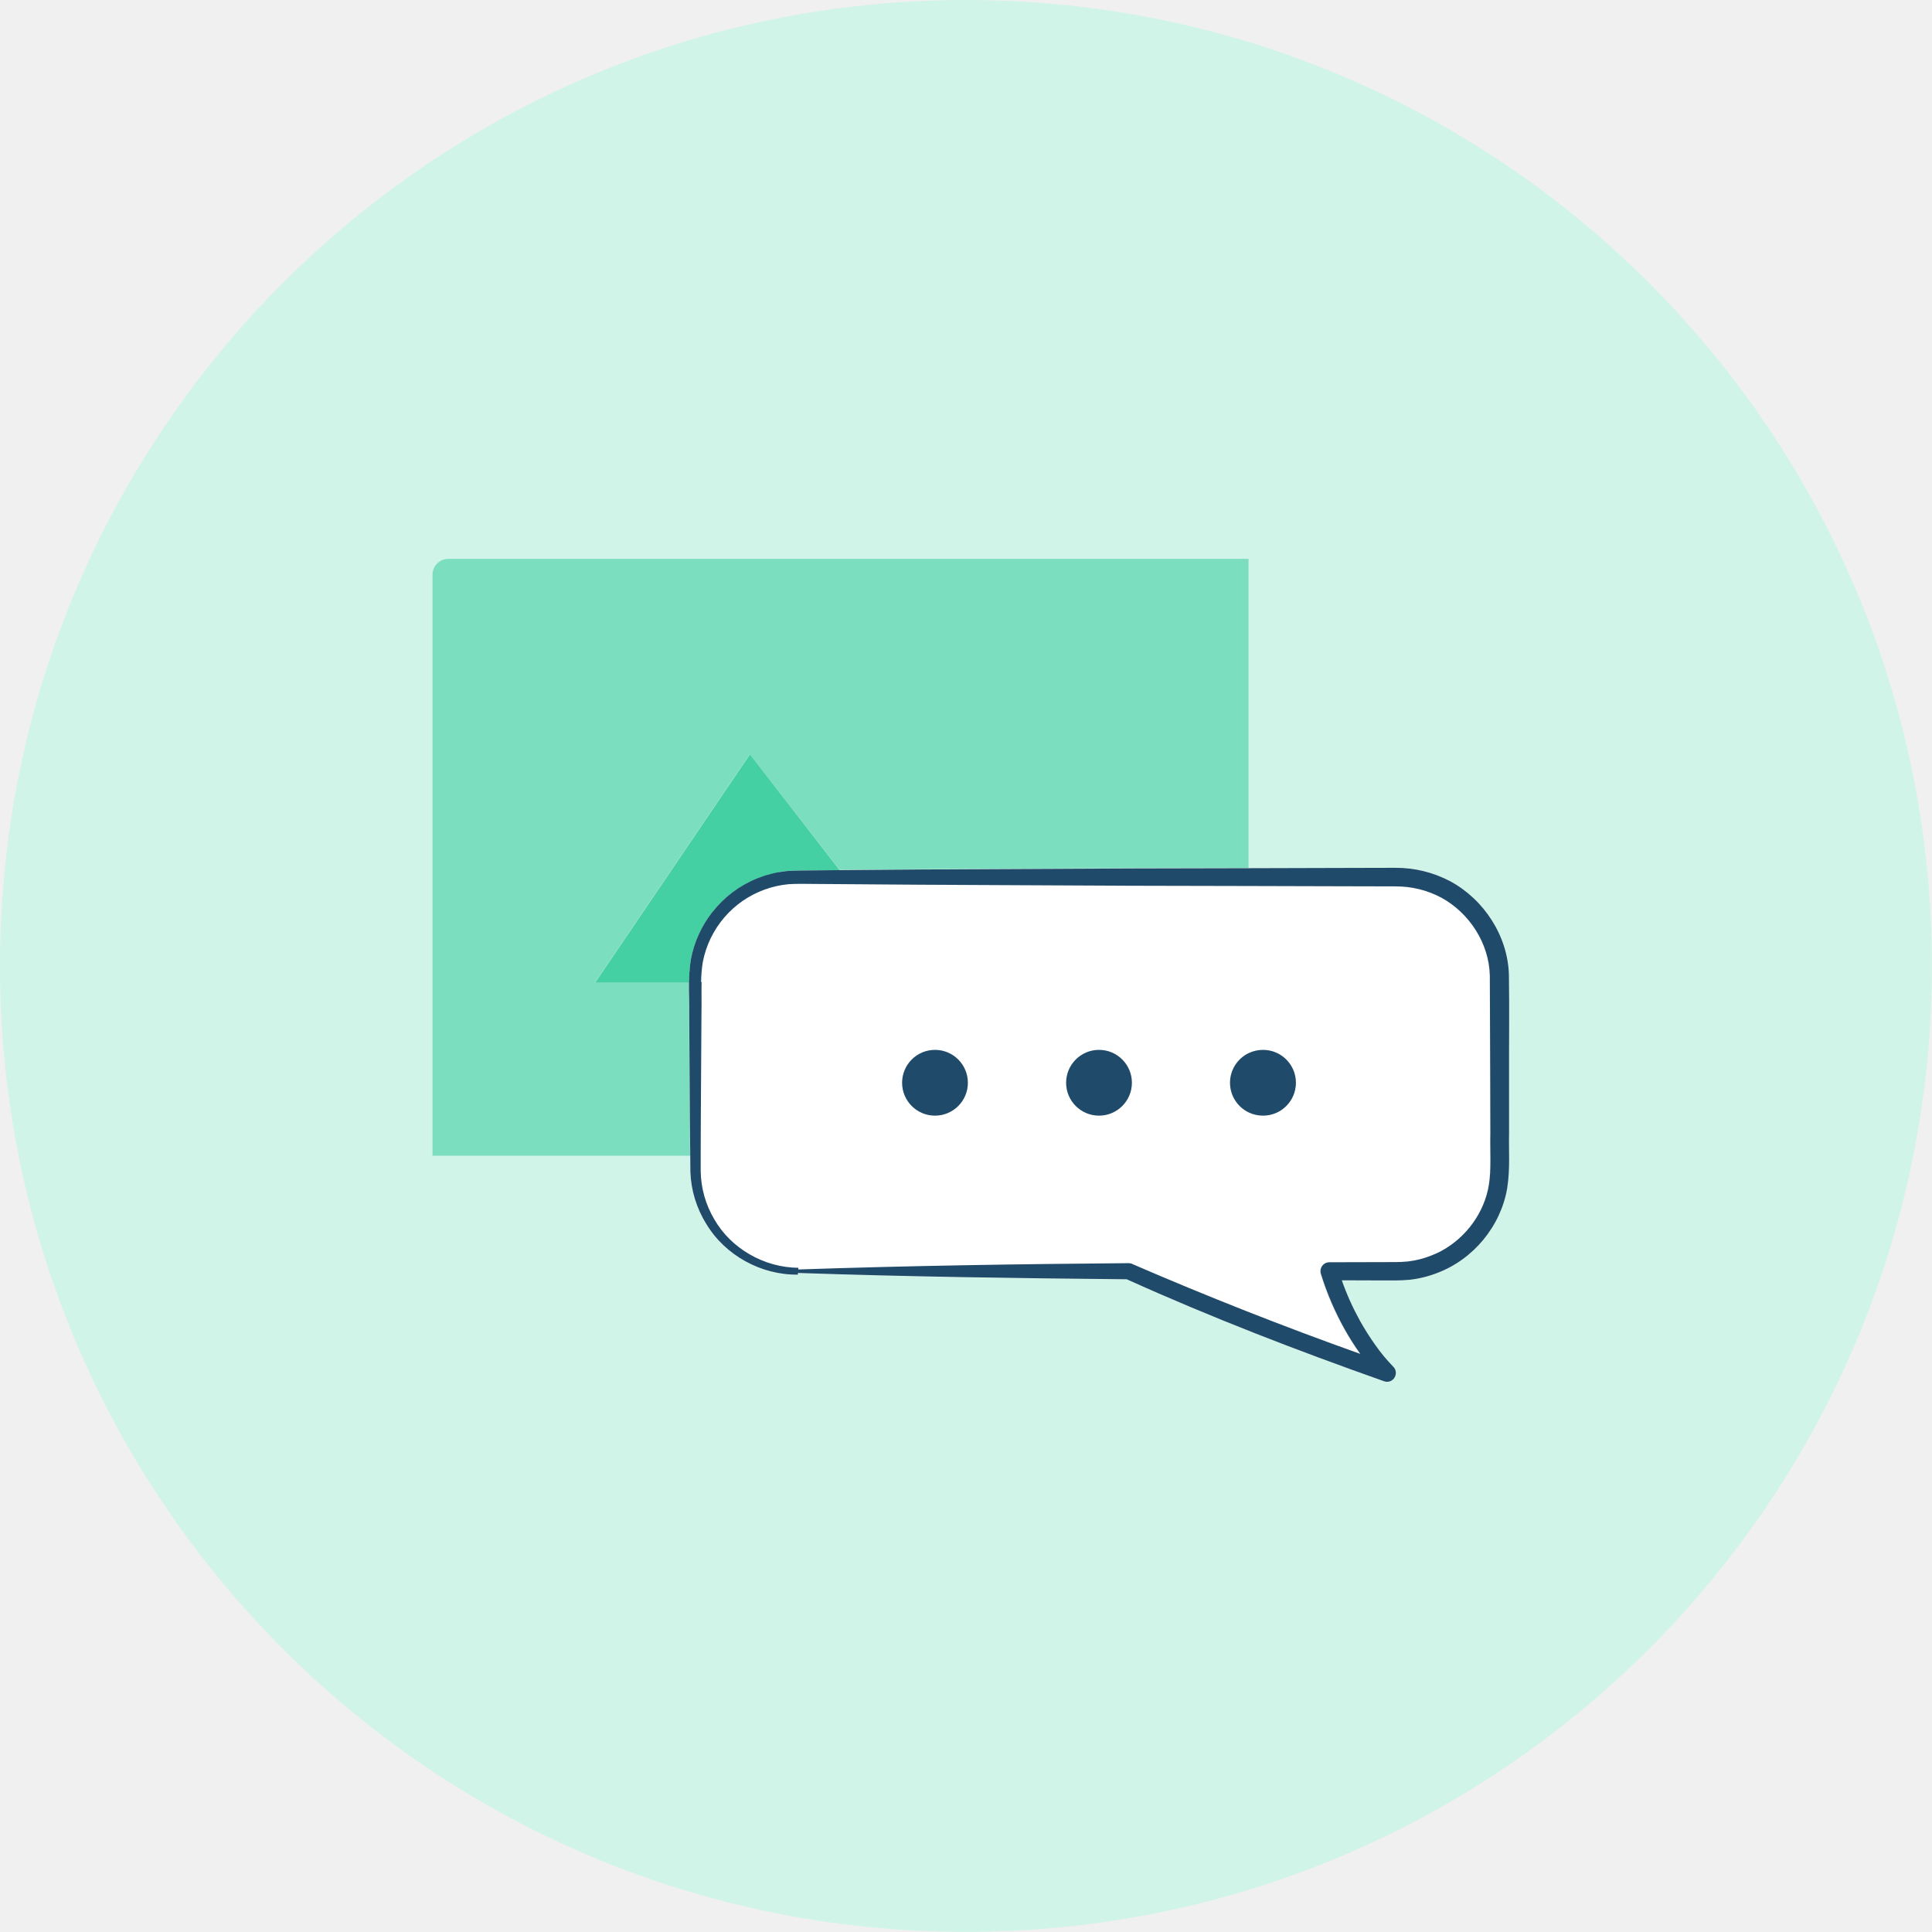
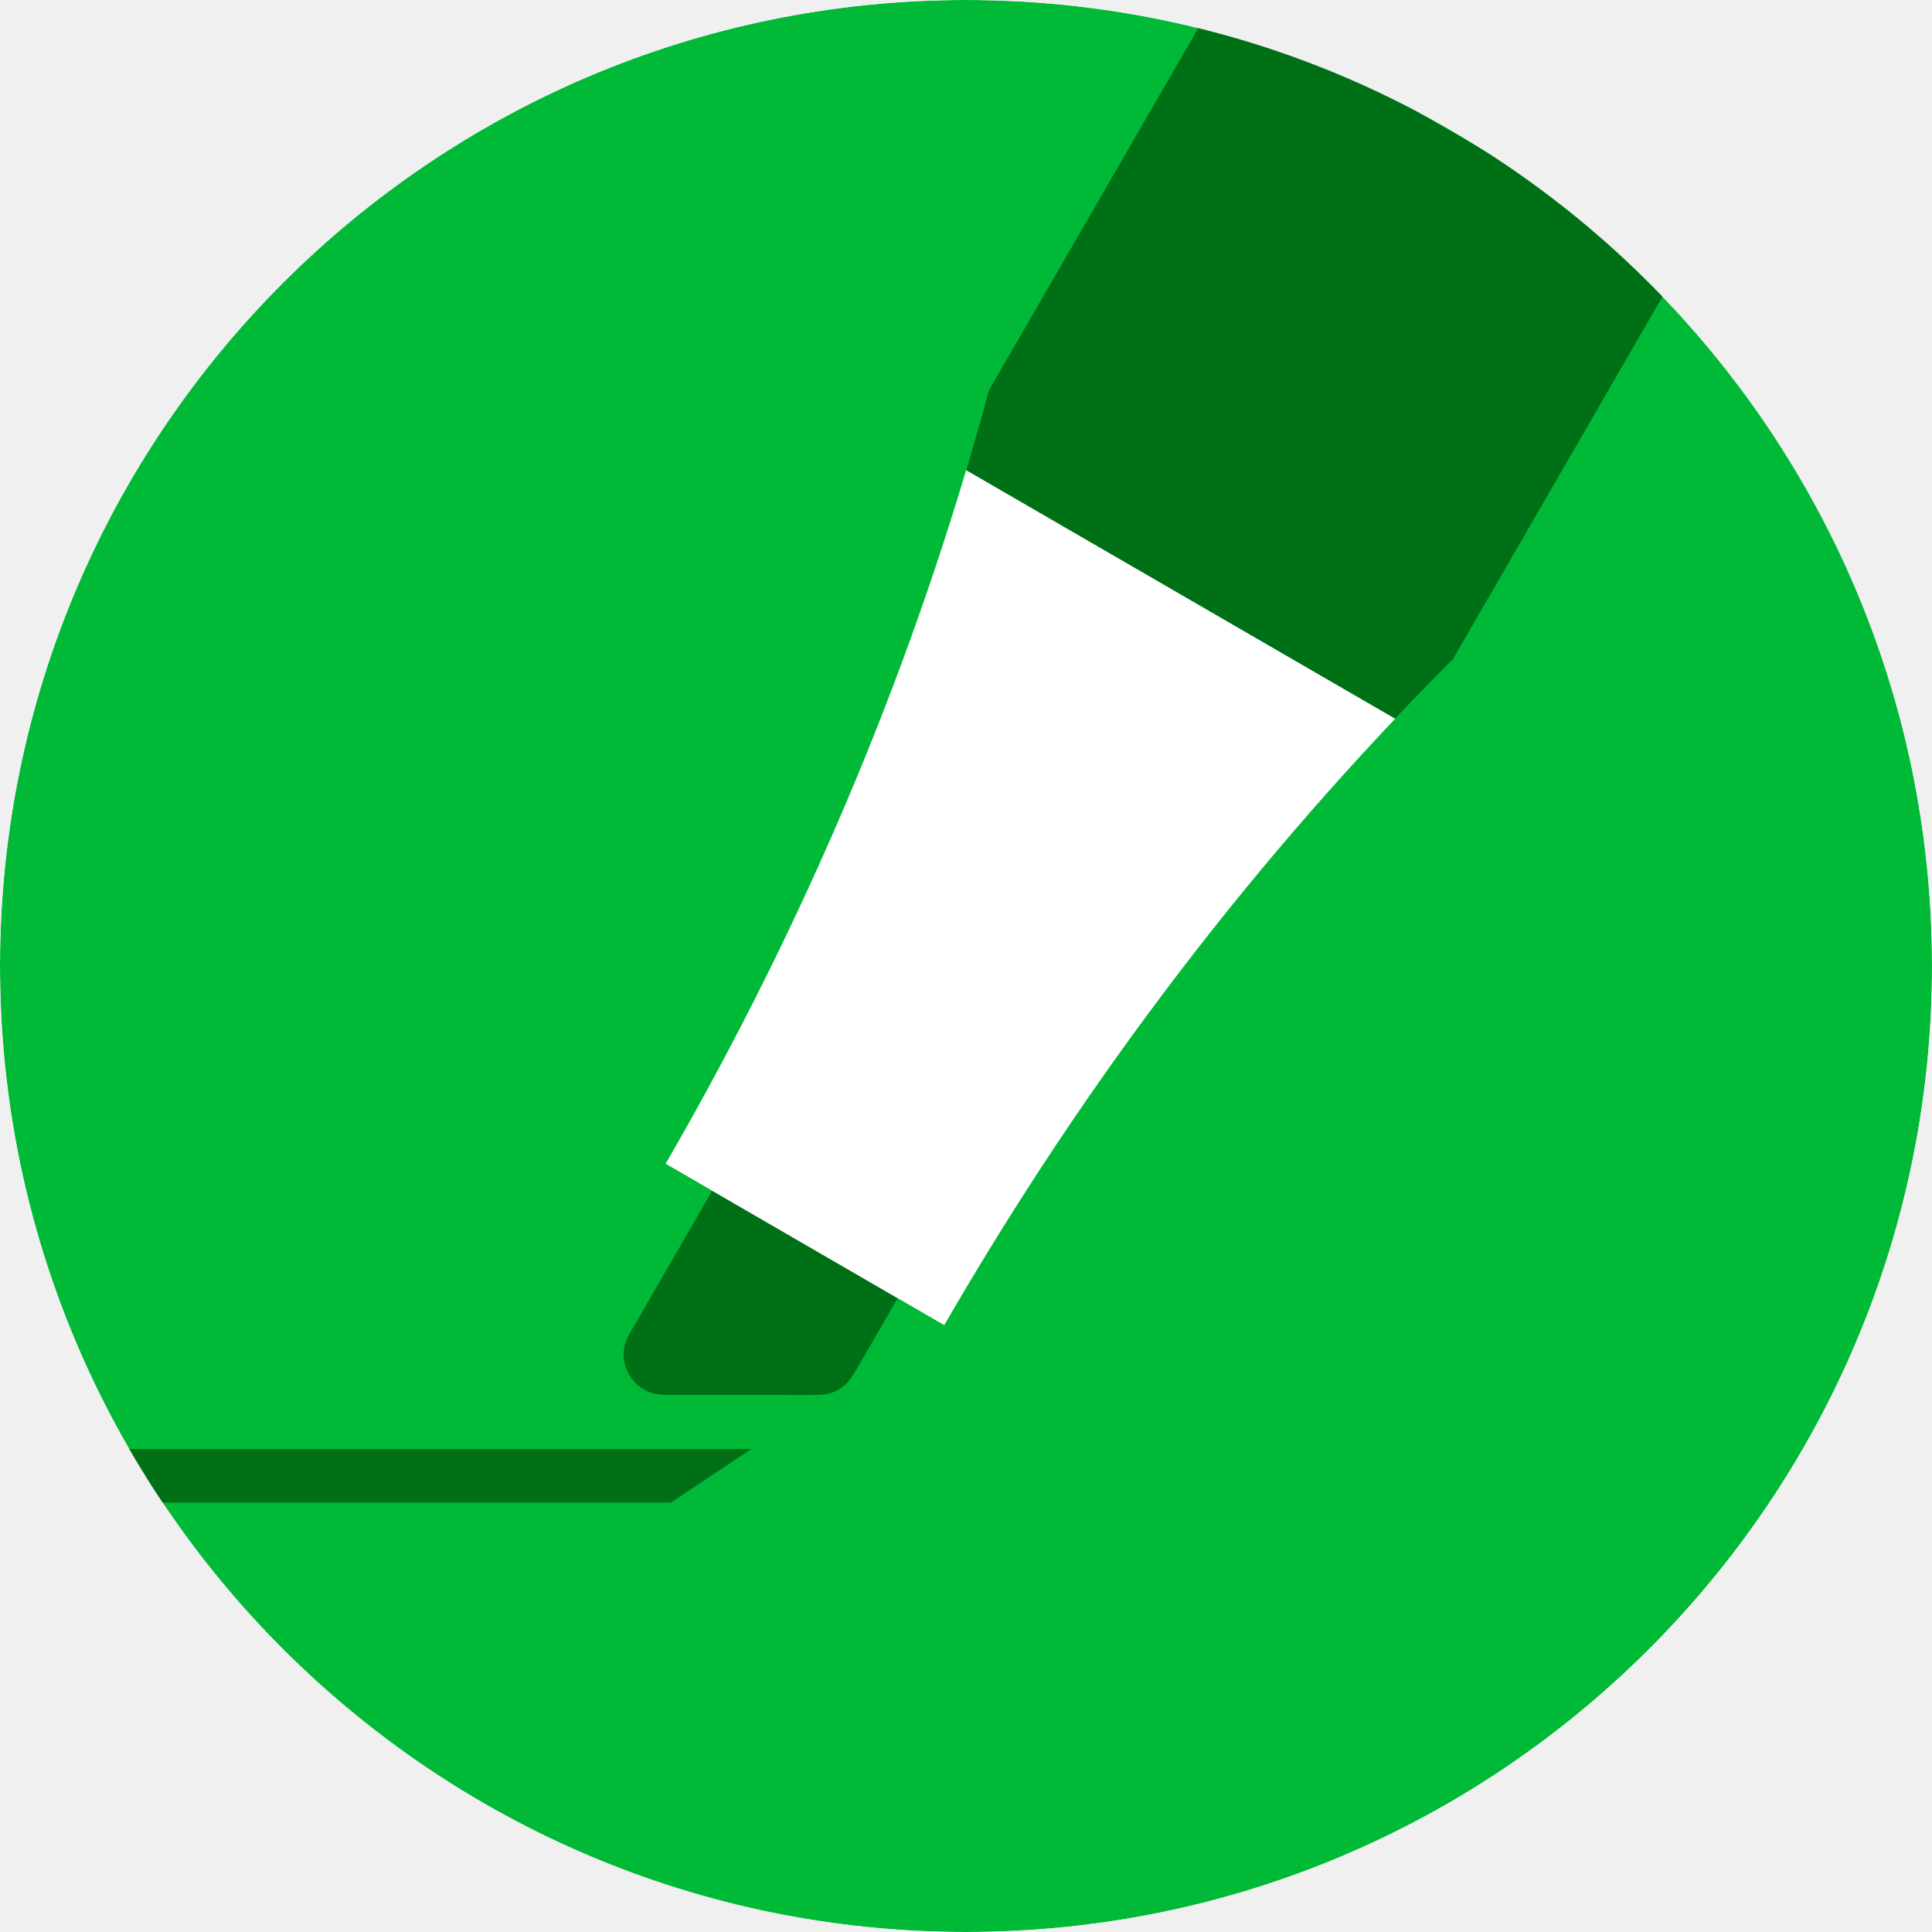
- <svg xmlns="http://www.w3.org/2000/svg" id="plan-premium" viewBox="0 0 1498.3 1498.3">
-   <style>.st0{fill:#d0f4e7}.st1{fill:#7bdebf}.st3{fill:#44d0a3}.st4{fill:#204a69}</style>
-   <path class="st0" d="M749.1 0C335.4 0 0 335.4 0 749.1s335.4 749.1 749.1 749.1 749.1-335.4 749.1-749.1S1162.9 0 749.1 0zm421.2 838.3l-.1 40.9c-.4 13.8.9 26.8-1.4 42.1-4.9 29.6-26.3 55.5-54.3 66-6.9 2.7-14.2 4.5-21.6 5.3-7.6.7-14.5.5-21.2.5l-31.2-.1c3.9 10.9 8.6 21.5 14.2 31.6 3.6 6.4 7.5 12.6 11.8 18.6 4.2 5.9 8.7 11.4 13.7 16.6l.2.2c1.9 1.9 2.5 4.6 1.6 7.1-1.3 3.6-5.2 5.4-8.7 4.2-67.5-23.9-134.3-49.6-199.6-79.1-85-.7-170-2-255-4.9v1.3c-28.3.4-56.4-14.9-71.1-39.4-7.6-12.2-11.8-26.1-12.3-40.4l-.1-12.5v-.1H335.4V445.7c0-6.8 5.5-12.3 12.3-12.3h620.8v239.8l72.5-.2 41-.1c15-.1 29.7 3.5 42.9 10.5 26.2 14.2 44.6 42.6 45.4 72.6.3 28 0 54.8 0 82.3z" />
-   <path class="st1" d="M534.4 785.9c0-.1 0-.1 0 0v-5.7-.7c0-1.7 0-3.4-.1-5.2-.1-4.1-.1-8.1-.1-12.3v-.1h-72.7l120-177 69.6 89.7 62.1-.5 163.8-.8 91.2-.2h.1V433.4H347.7c-6.8 0-12.3 5.5-12.3 12.3v450.6h199.8l-.3-28.5-.5-81.9z" />
-   <path class="st0" d="M590.3 680.1c-.2.1-.3.1-.5.2.5-.2 1-.4 1.5-.5-.3.1-.6.2-.8.3-.1-.1-.2-.1-.2 0zM593.2 679c-.2.1-.5.2-.7.2l1.8-.6c-.2 0-.3.1-.5.1-.2.2-.4.3-.6.3zM631.5 674.9l19.7-.2-16 .1zM534.4 779.4v0zM631.5 674.9c-6.8.1-13.6 0-21 .5 7.5-.5 14.2-.5 21-.5zM600 677.2c-1 .2-2 .5-3 .8-.1 0-.3.1-.4.1-.5.1-.9.3-1.4.4 2.2-.6 4.4-1.2 6.6-1.7-.3.1-.6.1-.8.2-.4 0-.7.1-1 .2zM534.3 761.9h4.7-4.7zM534.4 785.9c0-.1 0-.1 0 0 0-.1 0-.1 0 0zM587.4 681.1c-.1 0-.2.1-.3.1.1 0 .2 0 .3-.1zM534.4 774.3c-.1-4.1-.1-8.1-.1-12.3-.1 4.1 0 8.2.1 12.3zM603.1 676.5c-.1 0-.2 0-.3.1.6-.1 1.2-.2 1.7-.3-.1 0-.3 0-.4.1-.3 0-.7 0-1 .1zM606.5 675.9c-.2 0-.3.1-.5.1.5-.1 1-.2 1.5-.2h-.2c-.3 0-.6.1-.8.1z" />
-   <path class="st1" d="M604.1 676.3c.1 0 .3 0 .4-.1.5-.1 1-.2 1.5-.2.2 0 .3-.1.5-.1-.8.1-1.6.3-2.4.4zM610.5 675.4c-1.1.1-2.1.3-3.2.4h.2c1-.2 2-.3 3-.4 7.5-.5 14.2-.5 21-.5h3.7-3.7c-6.9 0-13.6 0-21 .5zM596.9 677.9c1-.3 2-.5 3-.8-1 .3-2 .6-3 .8zM552.2 707.6c.1-.1.1-.2.2-.2l-.2.2zM589.3 680.4c-13.7 5.1-25.8 13.7-35.2 24.8-.4.5-.9 1.1-1.3 1.6 8.9-11.2 20.7-20.1 34.3-25.6.1 0 .2-.1.3-.1.7-.2 1.3-.5 1.9-.7.2-.1.3-.1.5-.2s.3-.1.5-.2c-.4.2-.7.3-1 .4zM590.4 680c.3-.1.5-.2.8-.3.4-.1.8-.3 1.2-.4.2-.1.5-.2.7-.2-.8.2-1.7.6-2.7.9zM600.9 677c.3-.1.6-.1.8-.2.4-.1.7-.2 1.1-.2.1 0 .2 0 .3-.1-.8.2-1.5.3-2.2.5zM593.8 678.9c.2-.1.3-.1.5-.1.3-.1.6-.2.8-.2.5-.1.9-.3 1.4-.4-.9.1-1.8.4-2.7.7z" />
-   <path d="M1155.6 879.3l-.1-41-.3-81.6c-.6-24.9-15.8-48.4-37.5-60.3-11-5.9-23.3-8.9-35.8-8.8l-41-.1-72.6-.2h-.1l-91.2-.2-163.8-.8-53.4-.4-28.5-.2c-6.9-.1-13.8-.2-20 .2-6.4.6-12.6 2-18.6 4.2-12.1 4.4-22.8 11.8-31.2 21.6-8.4 9.8-14.1 21.6-16.6 34.2-.9 5.3-1.4 10.7-1.4 16.1H539h4.6c-.2 7.8.1 15.9-.1 23.9l-.5 81.9-.1 28.6v12.3c.2 13.1 3.8 25.9 10.5 37.2 13 22.8 38.8 37.5 65.2 37.7v1.3c85.5-2.9 170.9-4.2 256.4-4.9.8 0 1.6.2 2.4.5l.1.1c58.2 25.2 117.3 48.5 177 69.8l-.1-.1c-4.3-6-8.2-12.2-11.9-18.7-7.7-13.7-13.9-28.3-18.6-43.3-1-3.2.5-6.6 3.3-8.2.4-.2.8-.4 1.2-.5.7-.2 1.4-.3 2.1-.3l41-.1c6.9 0 13.7 0 19.7-.5 6.2-.7 12.2-2.2 18-4.5 2.9-1.1 5.8-2.4 8.5-3.9 19-10.4 33.1-29.7 36.5-51.2 2.2-11.9 1.1-26.3 1.4-39.8zm-187.2-62.6c3.4-1.6 7.1-2.5 11.1-2.5 14.1 0 25.5 11.4 25.5 25.5s-11.4 25.5-25.5 25.5c-4 0-7.7-.9-11.1-2.5-8.6-4.1-14.5-12.9-14.5-23s5.9-18.9 14.5-23zm-116.1-2.5c14.1 0 25.5 11.4 25.5 25.5s-11.4 25.5-25.5 25.5-25.5-11.4-25.5-25.5 11.4-25.5 25.5-25.5zm-127.2 0c14.1 0 25.5 11.4 25.5 25.5s-11.4 25.5-25.5 25.5-25.5-11.4-25.5-25.5 11.4-25.5 25.5-25.5z" fill="#fff" />
-   <path class="st3" d="M593.2 679c.2-.1.4-.1.6-.2-.2.1-.4.2-.6.2zM635.2 674.8l16-.1zM590.3 680.1c.1 0 .1 0 .2-.1-.1 0-.2 0-.2.1zM596.5 678.1c.1 0 .3-.1.4-.1-.1 0-.2 0-.4.1zM600 677.2c.3-.1.6-.1.9-.2-.3 0-.6.1-.9.2zM534.3 761.7c0-.9 0-1.9.1-2.8-.1.9-.1 1.9-.1 2.8zM534.7 752.8c.2-2.9.6-5.7 1-8.6-.5 2.9-.8 5.8-1 8.6zM606.5 675.9c.3 0 .5-.1.8-.1-.3 0-.6.1-.8.1zM534.5 756.2c0-.9.1-1.8.2-2.7-.1.9-.2 1.8-.2 2.7zM603.1 676.5c.3-.1.7-.1 1-.2-.3.1-.7.1-1 .2z" />
-   <path class="st3" d="M534.3 761.7c0-.9 0-1.9.1-2.8 0-.9.1-1.8.1-2.7 0-.9.1-1.8.2-2.7 0-.2 0-.5.1-.7.2-2.8.6-5.7 1-8.6v-.1c2.5-13.5 8.3-26 16.5-36.5.1-.1.1-.2.2-.2.1-.2.3-.3.4-.5.4-.5.9-1.1 1.3-1.6 9.4-11.2 21.5-19.7 35.2-24.8.3-.1.7-.2 1-.3.1 0 .1 0 .2-.1.9-.3 1.8-.6 2.8-.9.2-.1.4-.1.6-.2.9-.3 1.8-.5 2.7-.8.1 0 .3-.1.4-.1 1-.3 2-.5 3-.8.3-.1.6-.1.9-.2.7-.2 1.5-.3 2.2-.5.3-.1.7-.1 1-.2.8-.1 1.6-.3 2.3-.4.3 0 .5-.1.8-.1 1.1-.2 2.1-.3 3.2-.4 7.4-.5 14.2-.5 21-.5h3.7l16-.1-69.6-89.9-120 177h72.7v-.3z" />
-   <path class="st4" d="M979.5 865.2c14.1 0 25.5-11.4 25.5-25.5s-11.4-25.5-25.5-25.5c-4 0-7.7.9-11.1 2.5-8.6 4.1-14.5 12.9-14.5 23s5.9 18.9 14.5 23c3.3 1.6 7.1 2.5 11.1 2.5z" />
-   <circle class="st4" cx="852.3" cy="839.7" r="25.5" />
-   <circle class="st4" cx="725.1" cy="839.7" r="25.5" />
-   <path class="st4" d="M1170.3 838.3c-.1-27.5.3-54.3-.1-82.2-.8-30.1-19.2-58.4-45.4-72.6-13.2-7-27.9-10.6-42.9-10.5l-41 .1-72.5.2h-.1l-91.2.2-163.8.8-62.1.5-19.7.2c-6.8.1-13.5 0-21 .5-1 .1-2 .2-3 .4-.5.1-1 .1-1.5.2s-1 .2-1.5.2c-.6.1-1.2.2-1.7.3-.4.1-.7.1-1.1.2-2.2.5-4.4 1-6.6 1.7-.3.1-.6.2-.8.2l-1.8.6c-.4.1-.8.3-1.2.4-.5.2-1 .4-1.5.5-.1.1-.3.1-.4.2-.6.2-1.3.5-1.9.7-.1 0-.2.1-.3.1-13.6 5.5-25.4 14.4-34.3 25.6-.1.2-.3.3-.4.5-.1.1-.1.2-.2.2-8.2 10.5-14 23-16.5 36.5v.1c-.5 2.8-.8 5.7-1 8.6 0 .2 0 .5-.1.7-.1.9-.1 1.8-.2 2.7v.2c0 .8-.1 1.6-.1 2.4v.1c0 .9-.1 1.9-.1 2.8v.2h9.4c.1-5.4.5-10.8 1.4-16.1 2.5-12.6 8.2-24.4 16.6-34.2 8.4-9.8 19.1-17.2 31.2-21.6 6-2.2 12.2-3.6 18.6-4.2 6.2-.4 13.1-.3 20-.2l28.5.2 53.4.4 163.8.8 91.2.2h.1l72.6.2 41 .1c12.5-.1 24.8 2.9 35.8 8.8 21.7 11.9 36.9 35.4 37.5 60.3l.3 81.6.1 41c-.3 13.5.8 27.9-1.1 39.6-3.4 21.5-17.5 40.8-36.5 51.2-2.7 1.5-5.6 2.8-8.5 3.9-5.8 2.3-11.8 3.8-18 4.5-6 .6-12.7.5-19.7.5l-41 .1c-.7 0-1.4.1-2.1.3-.4.1-.9.3-1.2.5-2.9 1.6-4.3 5-3.3 8.2 4.6 15 10.9 29.6 18.6 43.3 3.6 6.4 7.6 12.7 11.9 18.7l.1.1c-59.7-21.3-118.8-44.6-177-69.8l-.1-.1c-.8-.3-1.6-.5-2.4-.5-85.5.7-170.9 2-256.4 4.9v-1.3c-26.5-.2-52.2-14.9-65.2-37.7-6.7-11.3-10.3-24.1-10.5-37.2V896l.1-28.6.5-81.9c.2-8-.1-16.1.1-23.9h-9.8v.1c-.1 4.1 0 8.2.1 12.3 0 1.7.1 3.4.1 5.2v6.5l.5 81.9.3 28.5v.1l.1 12.5c.5 14.3 4.7 28.2 12.3 40.4 14.7 24.6 42.8 39.8 71.1 39.4v-1.3c85 2.9 170 4.1 255 4.9 65.3 29.5 132 55.2 199.6 79.1 3.6 1.3 7.5-.6 8.7-4.2.9-2.5.3-5.2-1.6-7.1l-.2-.2c-5-5.2-9.6-10.7-13.7-16.6-4.3-6-8.2-12.2-11.8-18.6-5.6-10.1-10.4-20.7-14.2-31.6l31.2.1c6.7 0 13.6.2 21.2-.5 7.4-.8 14.7-2.6 21.6-5.3 28-10.5 49.4-36.4 54.3-66 2.3-15.3 1.1-28.4 1.4-42.1v-40.8z" />
+ <svg xmlns="http://www.w3.org/2000/svg" width="200" height="200" viewBox="0 0 200 200" fill="none">
+   <mask id="mask0" mask-type="alpha" maskUnits="userSpaceOnUse" x="0" y="0" width="200" height="200">
+     <path d="M100 200C155.228 200 200 155.228 200 100C200 44.772 155.228 0 100 0C44.772 0 0 44.772 0 100C0 155.228 44.772 200 100 200Z" fill="white" />
+   </mask>
+   <g mask="url(#mask0)">
+     <path d="M100 200C155.228 200 200 155.228 200 100C200 44.772 155.228 0 100 0C44.772 0 0 44.772 0 100C0 155.228 44.772 200 100 200Z" fill="#00BA37" />
+     <path fill-rule="evenodd" clip-rule="evenodd" d="M-11.111 150H77.778L69.445 155.556H-11.111V150Z" fill="#007017" />
+     <mask id="mask1" mask-type="alpha" maskUnits="userSpaceOnUse" x="-37" y="-37" width="274" height="274">
+       <path d="M236.603 63.624L63.584 -36.602L-36.602 136.376L136.417 236.603L236.603 63.624Z" fill="white" />
+     </mask>
+     <g mask="url(#mask1)">
+       <mask id="mask2" mask-type="alpha" maskUnits="userSpaceOnUse" x="64" y="-6" width="113" height="151">
+         <path d="M92.928 134.414L88.816 141.528C88.152 142.677 87.848 143.05 87.446 143.411C87.044 143.773 86.598 144.03 86.083 144.196C85.569 144.362 85.094 144.437 83.767 144.434L68.707 144.4C66.407 144.395 64.546 142.525 64.55 140.223C64.552 139.492 64.745 138.775 65.11 138.143L73.704 123.274L68.898 120.489C83.722 94.841 94.879 68.139 102.369 40.381L128.774 -5.303L176.833 22.547L150.428 68.231C130.122 88.562 112.558 111.551 97.734 137.199L92.928 134.414Z" fill="white" />
+       </mask>
+       <g mask="url(#mask2)">
+         <path d="M92.927 134.414L88.816 141.528C88.151 142.677 87.848 143.05 87.446 143.412C87.044 143.773 86.598 144.03 86.083 144.196C85.568 144.362 85.093 144.437 83.767 144.434L68.707 144.4C66.407 144.395 64.546 142.525 64.55 140.223C64.551 139.493 64.744 138.776 65.109 138.144L73.704 123.274L68.898 120.489C83.723 94.842 94.88 68.139 102.37 40.382L128.775 -5.303L176.833 22.546L150.428 68.231C130.122 88.562 112.557 111.551 97.733 137.199L92.927 134.414Z" fill="#007017" />
+         <path d="M155.901 81.05L88.609 42.065L49.654 109.328L116.947 148.312L155.901 81.05Z" fill="white" />
+       </g>
+     </g>
+   </g>
</svg>
